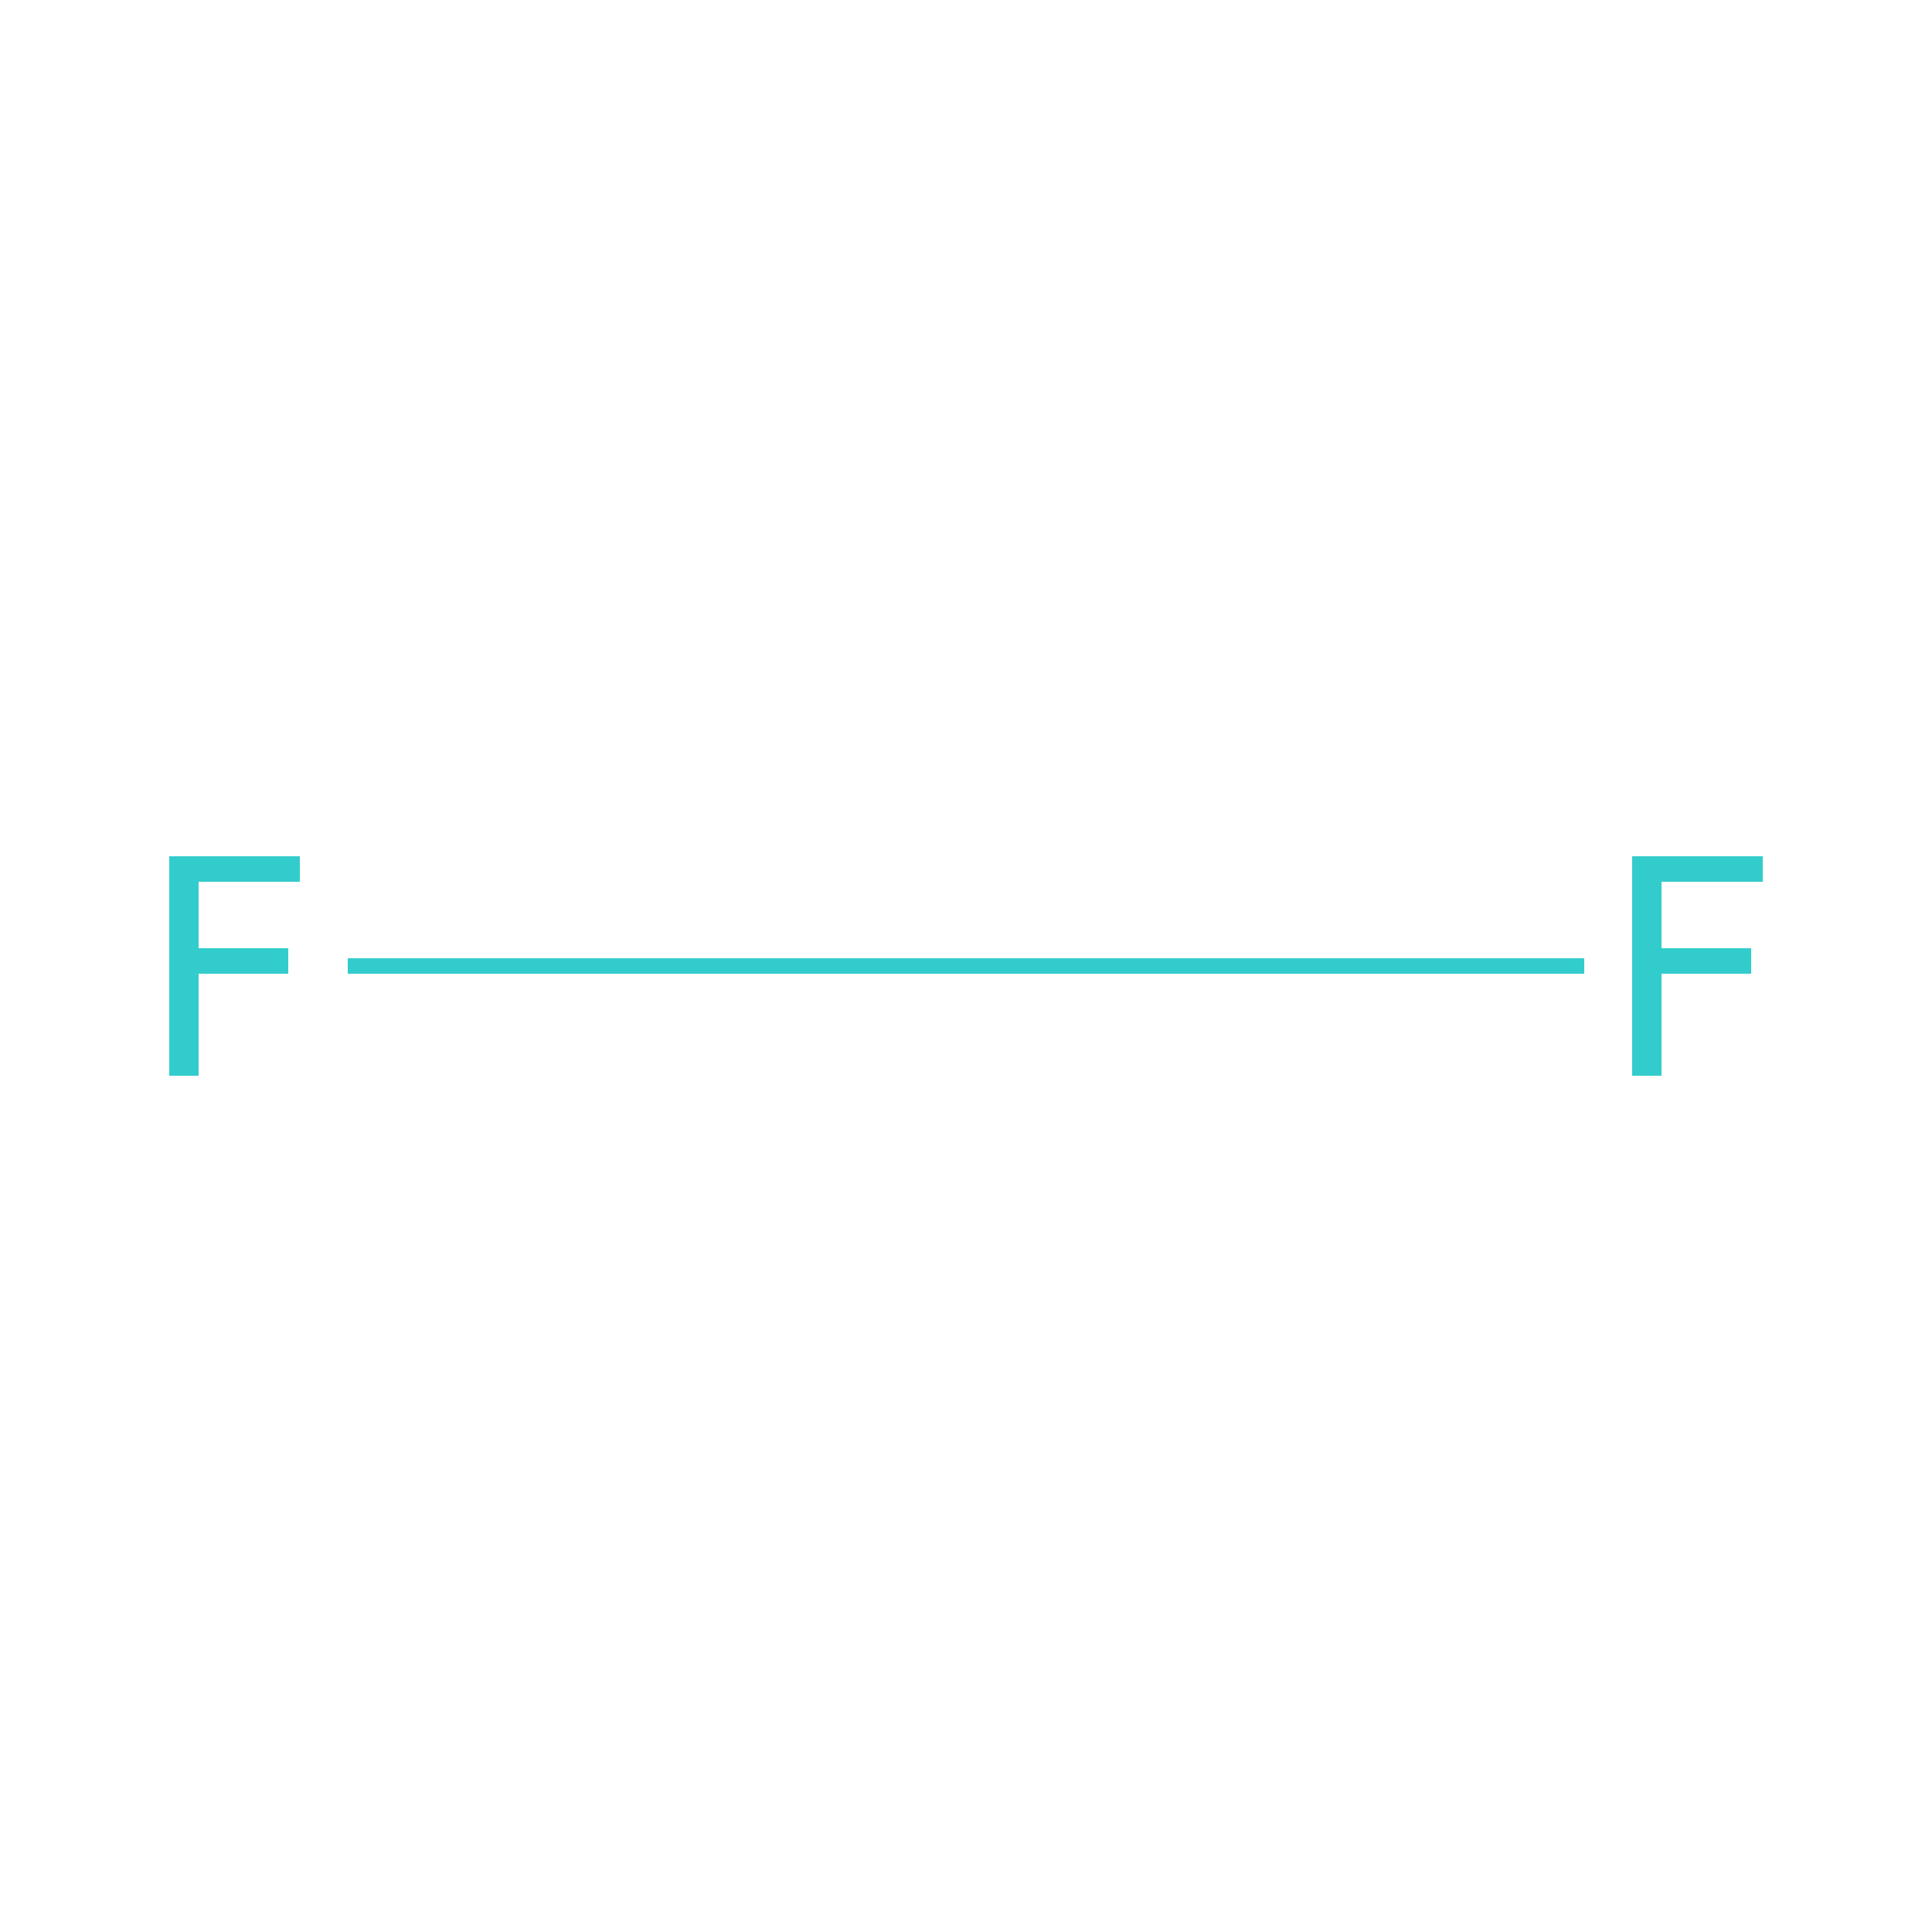
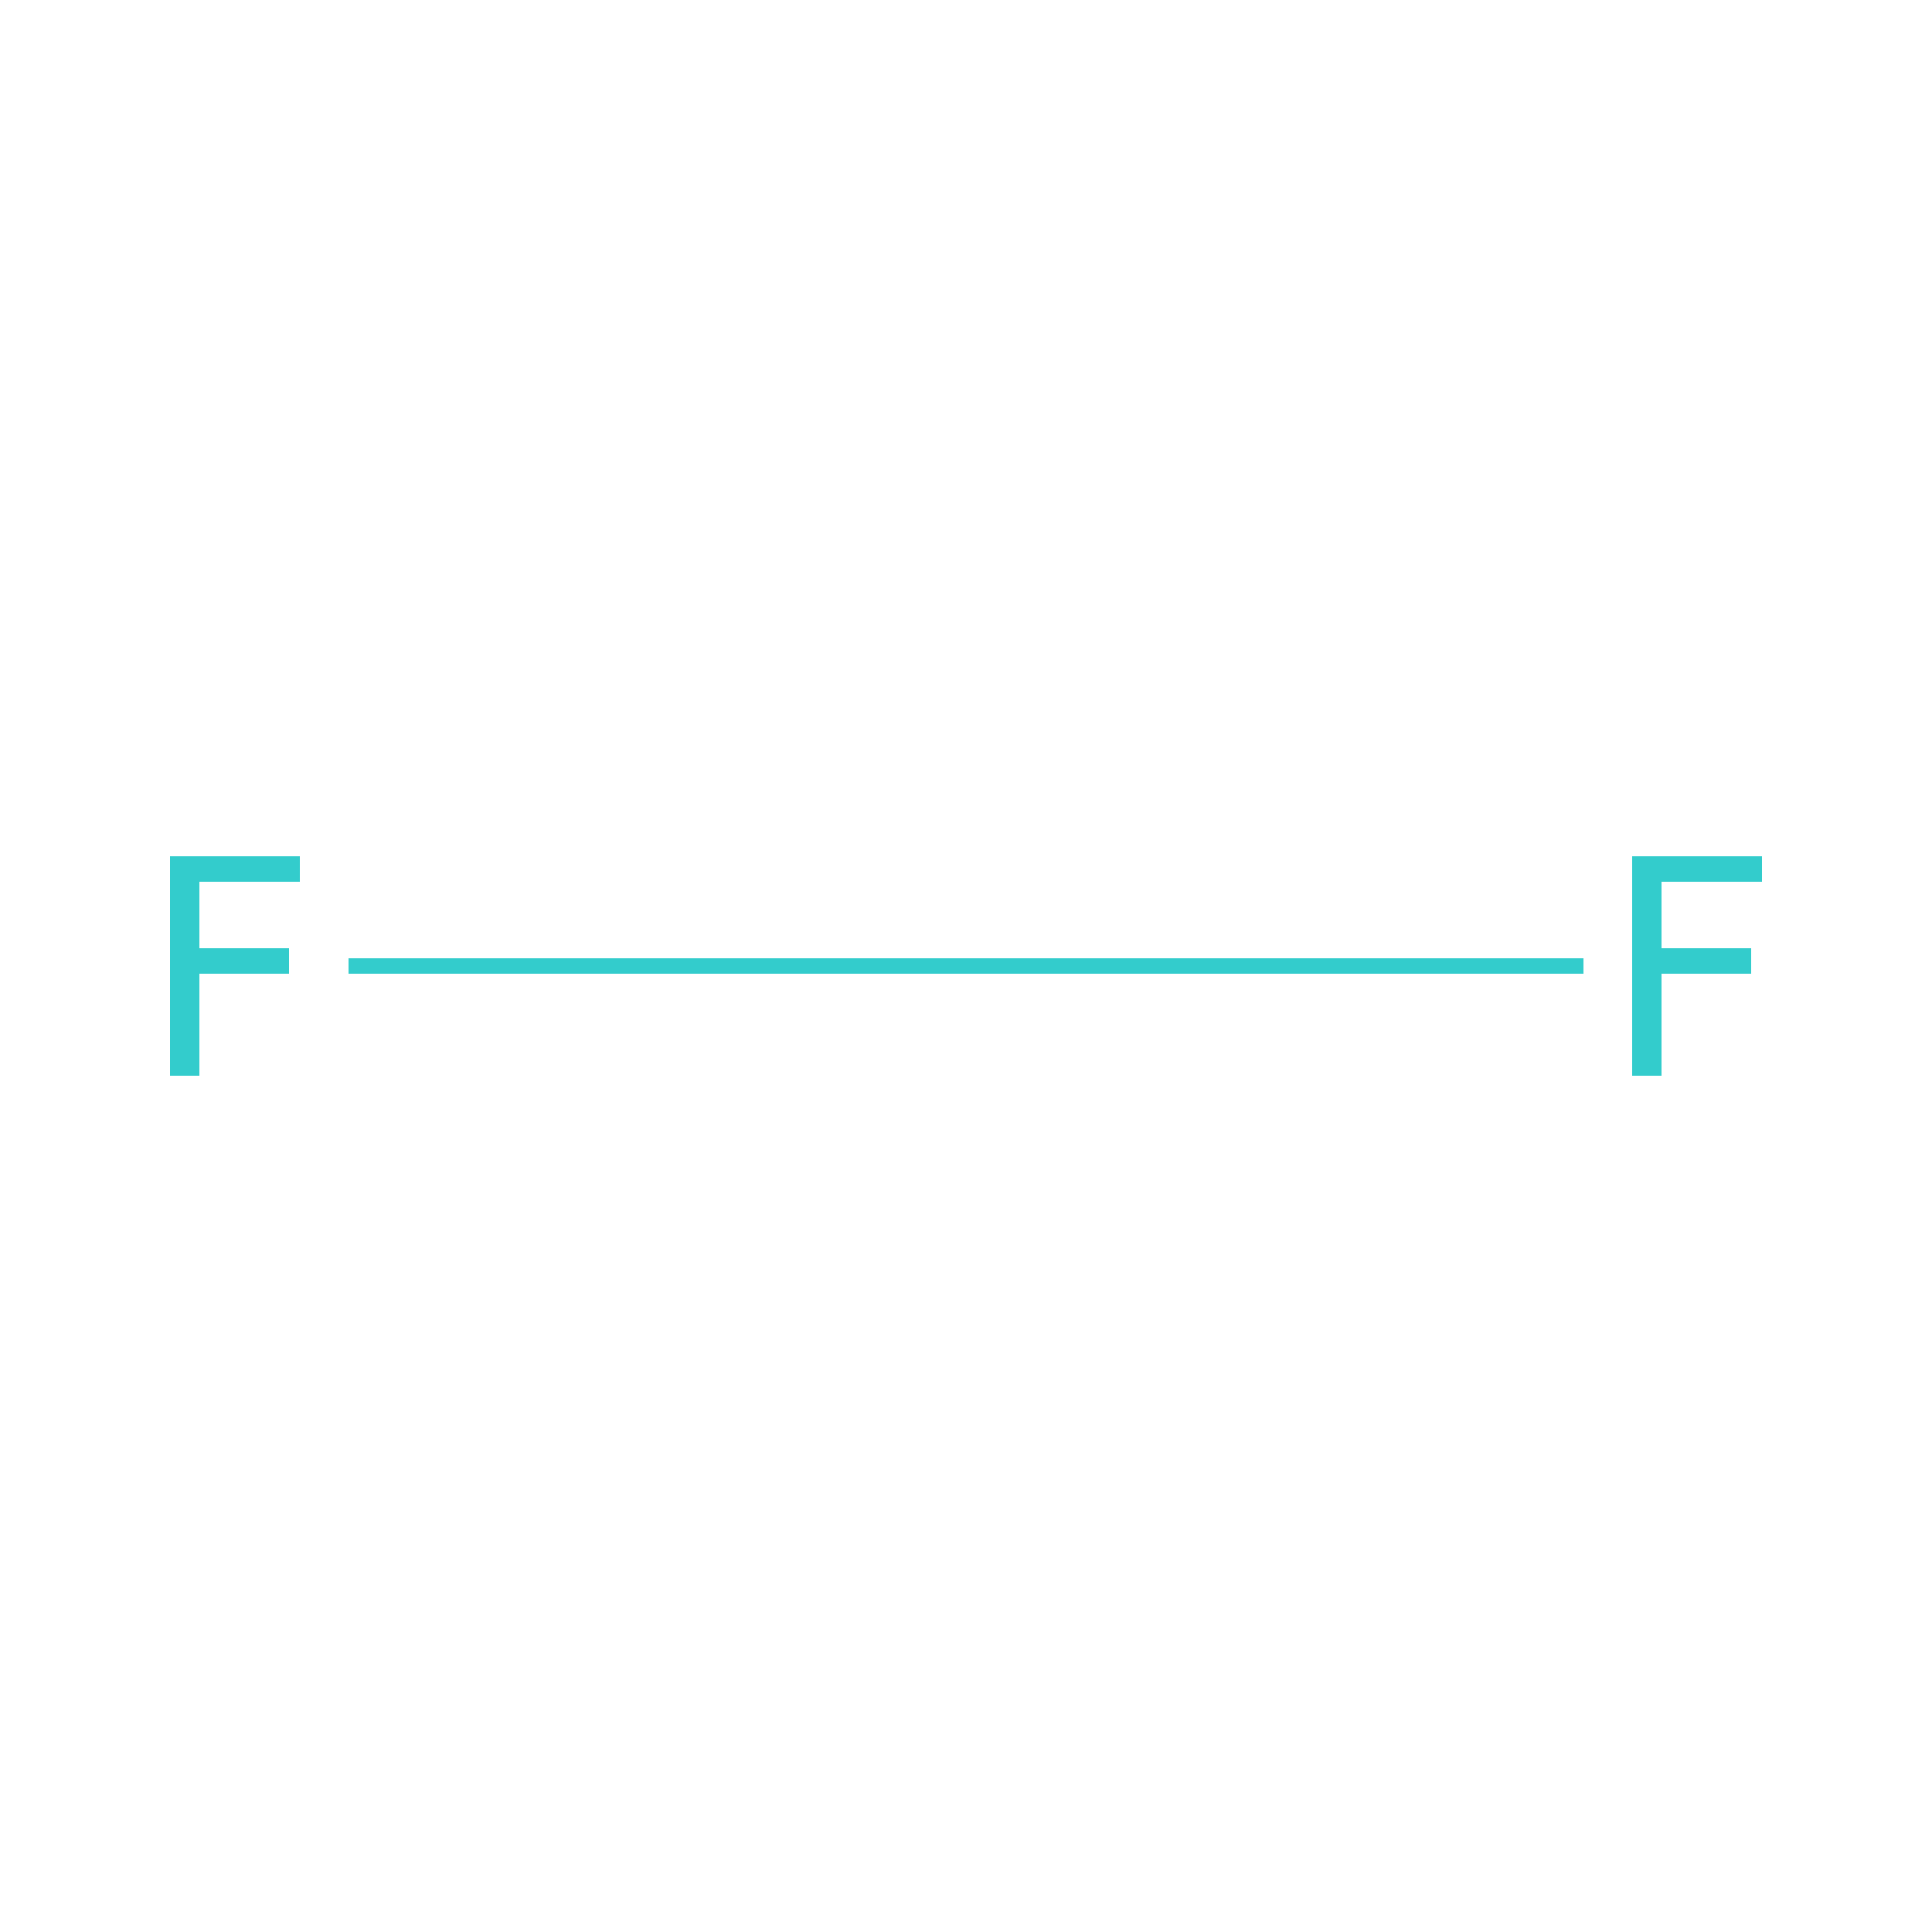
<svg xmlns="http://www.w3.org/2000/svg" version="1.1" baseProfile="full" xml:space="preserve" width="250px" height="250px" viewBox="0 0 250 250">
  <rect style="opacity:1.0;fill:#FFFFFF;stroke:none" width="250.0" height="250.0" x="0.0" y="0.0"> </rect>
-   <path class="bond-0 atom-0 atom-1" d="M 205.0,125.0 L 45.0,125.0" style="fill:none;fill-rule:evenodd;stroke:#33CCCC;stroke-width:2.0px;stroke-linecap:butt;stroke-linejoin:miter;stroke-opacity:1" />
-   <path class="atom-0" d="M 211.2 110.8 L 228.1 110.8 L 228.1 114.1 L 215.0 114.1 L 215.0 122.7 L 226.6 122.7 L 226.6 126.0 L 215.0 126.0 L 215.0 139.2 L 211.2 139.2 L 211.2 110.8 " fill="#33CCCC" />
-   <path class="atom-1" d="M 21.9 110.8 L 38.8 110.8 L 38.8 114.1 L 25.7 114.1 L 25.7 122.7 L 37.3 122.7 L 37.3 126.0 L 25.7 126.0 L 25.7 139.2 L 21.9 139.2 L 21.9 110.8 " fill="#33CCCC" />
+   <path class="bond-0 atom-0 atom-1" d="M 204.9,125.0 L 45.1,125.0" style="fill:none;fill-rule:evenodd;stroke:#33CCCC;stroke-width:2.0px;stroke-linecap:butt;stroke-linejoin:miter;stroke-opacity:1" />
+   <path class="atom-0" d="M 211.2 110.8 L 228.0 110.8 L 228.0 114.1 L 215.0 114.1 L 215.0 122.7 L 226.6 122.7 L 226.6 126.0 L 215.0 126.0 L 215.0 139.2 L 211.2 139.2 L 211.2 110.8 " fill="#33CCCC" />
+   <path class="atom-1" d="M 22.0 110.8 L 38.8 110.8 L 38.8 114.1 L 25.8 114.1 L 25.8 122.7 L 37.4 122.7 L 37.4 126.0 L 25.8 126.0 L 25.8 139.2 L 22.0 139.2 L 22.0 110.8 " fill="#33CCCC" />
</svg>
